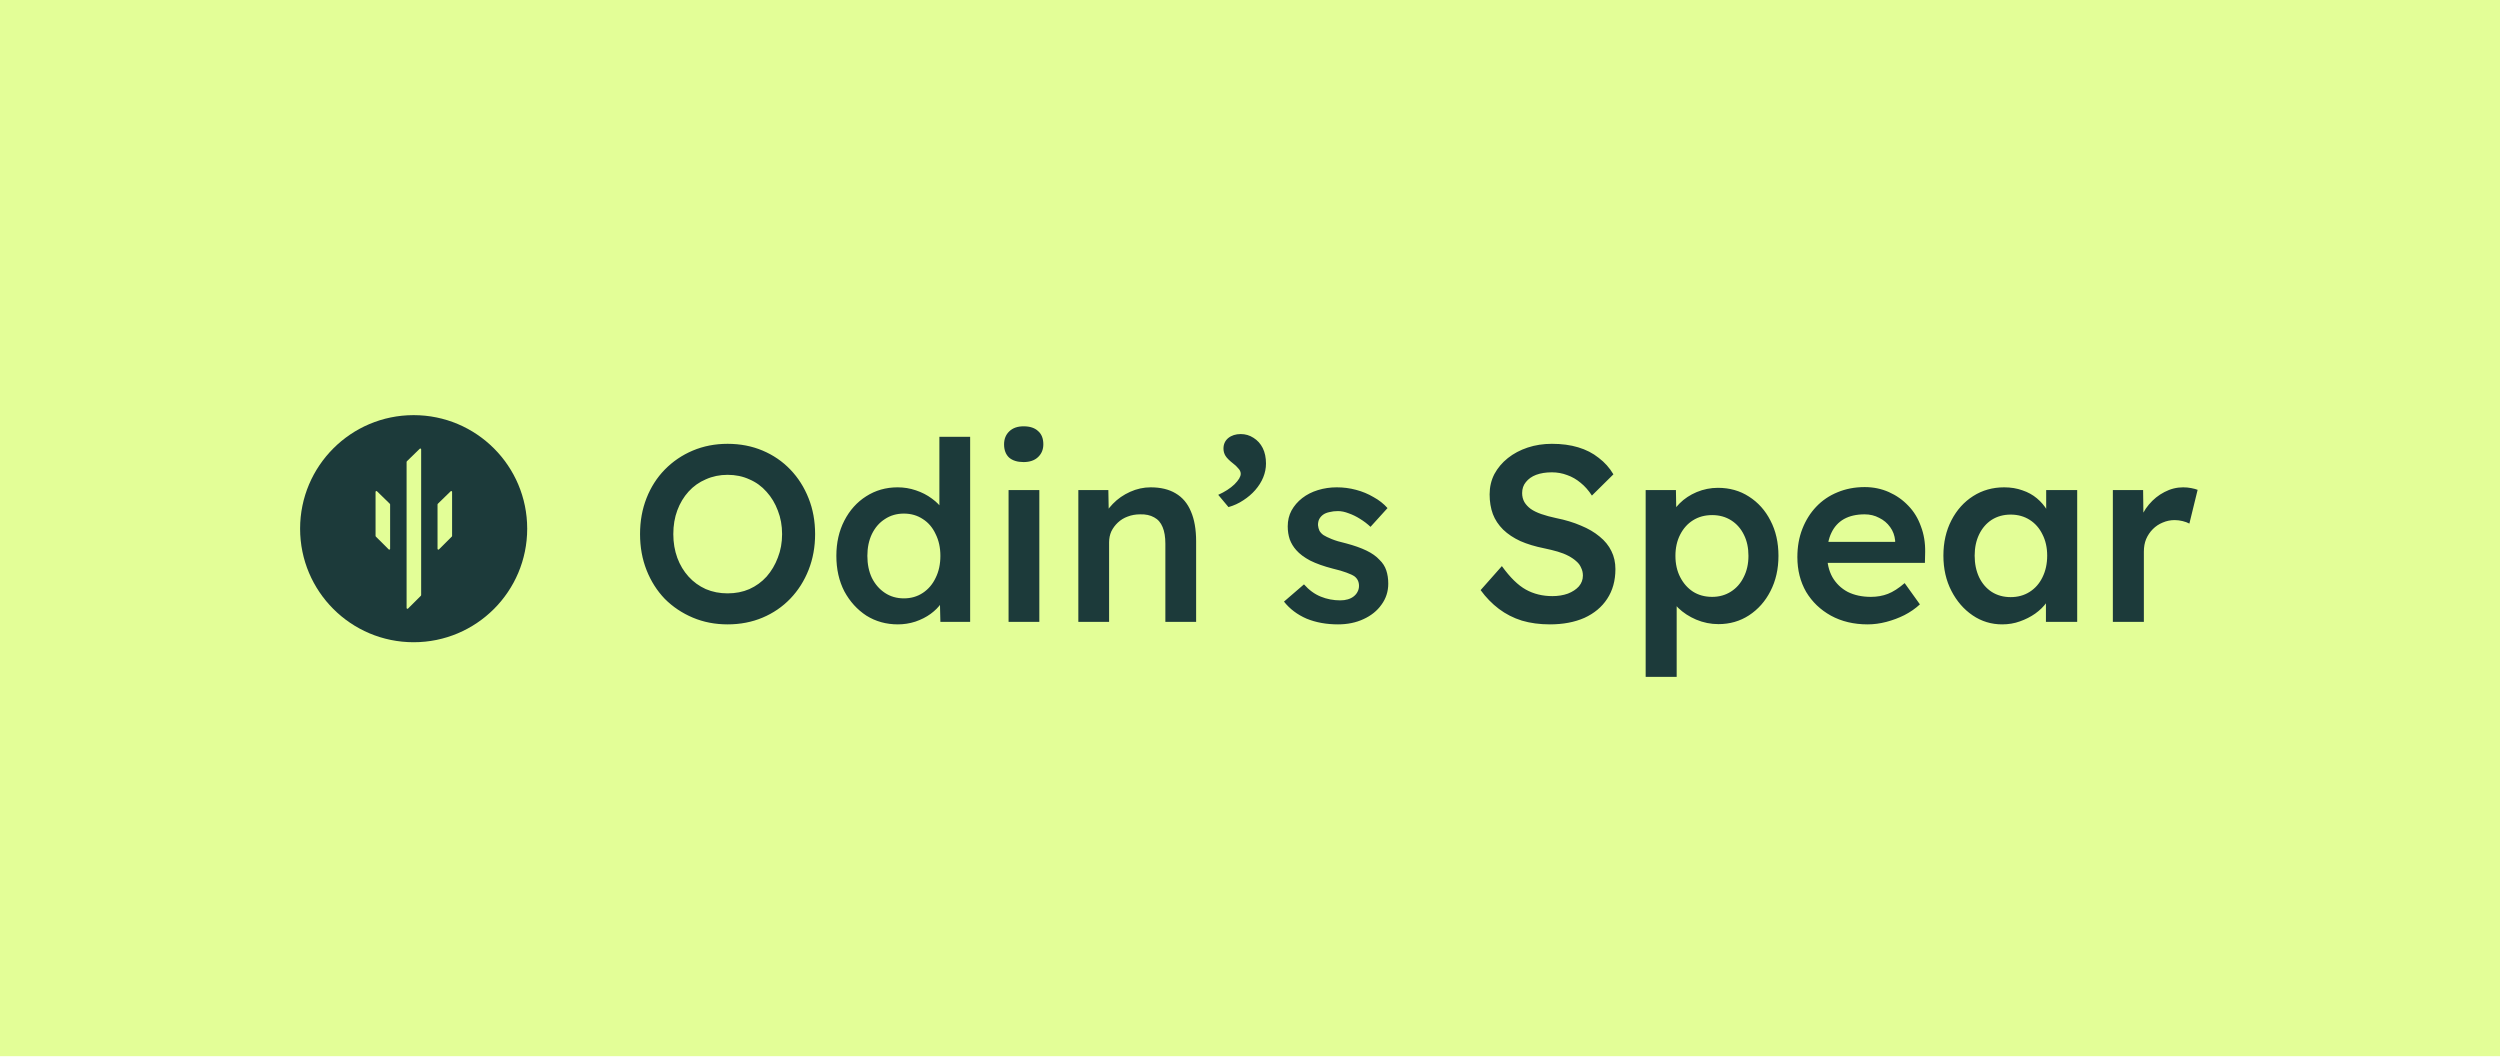
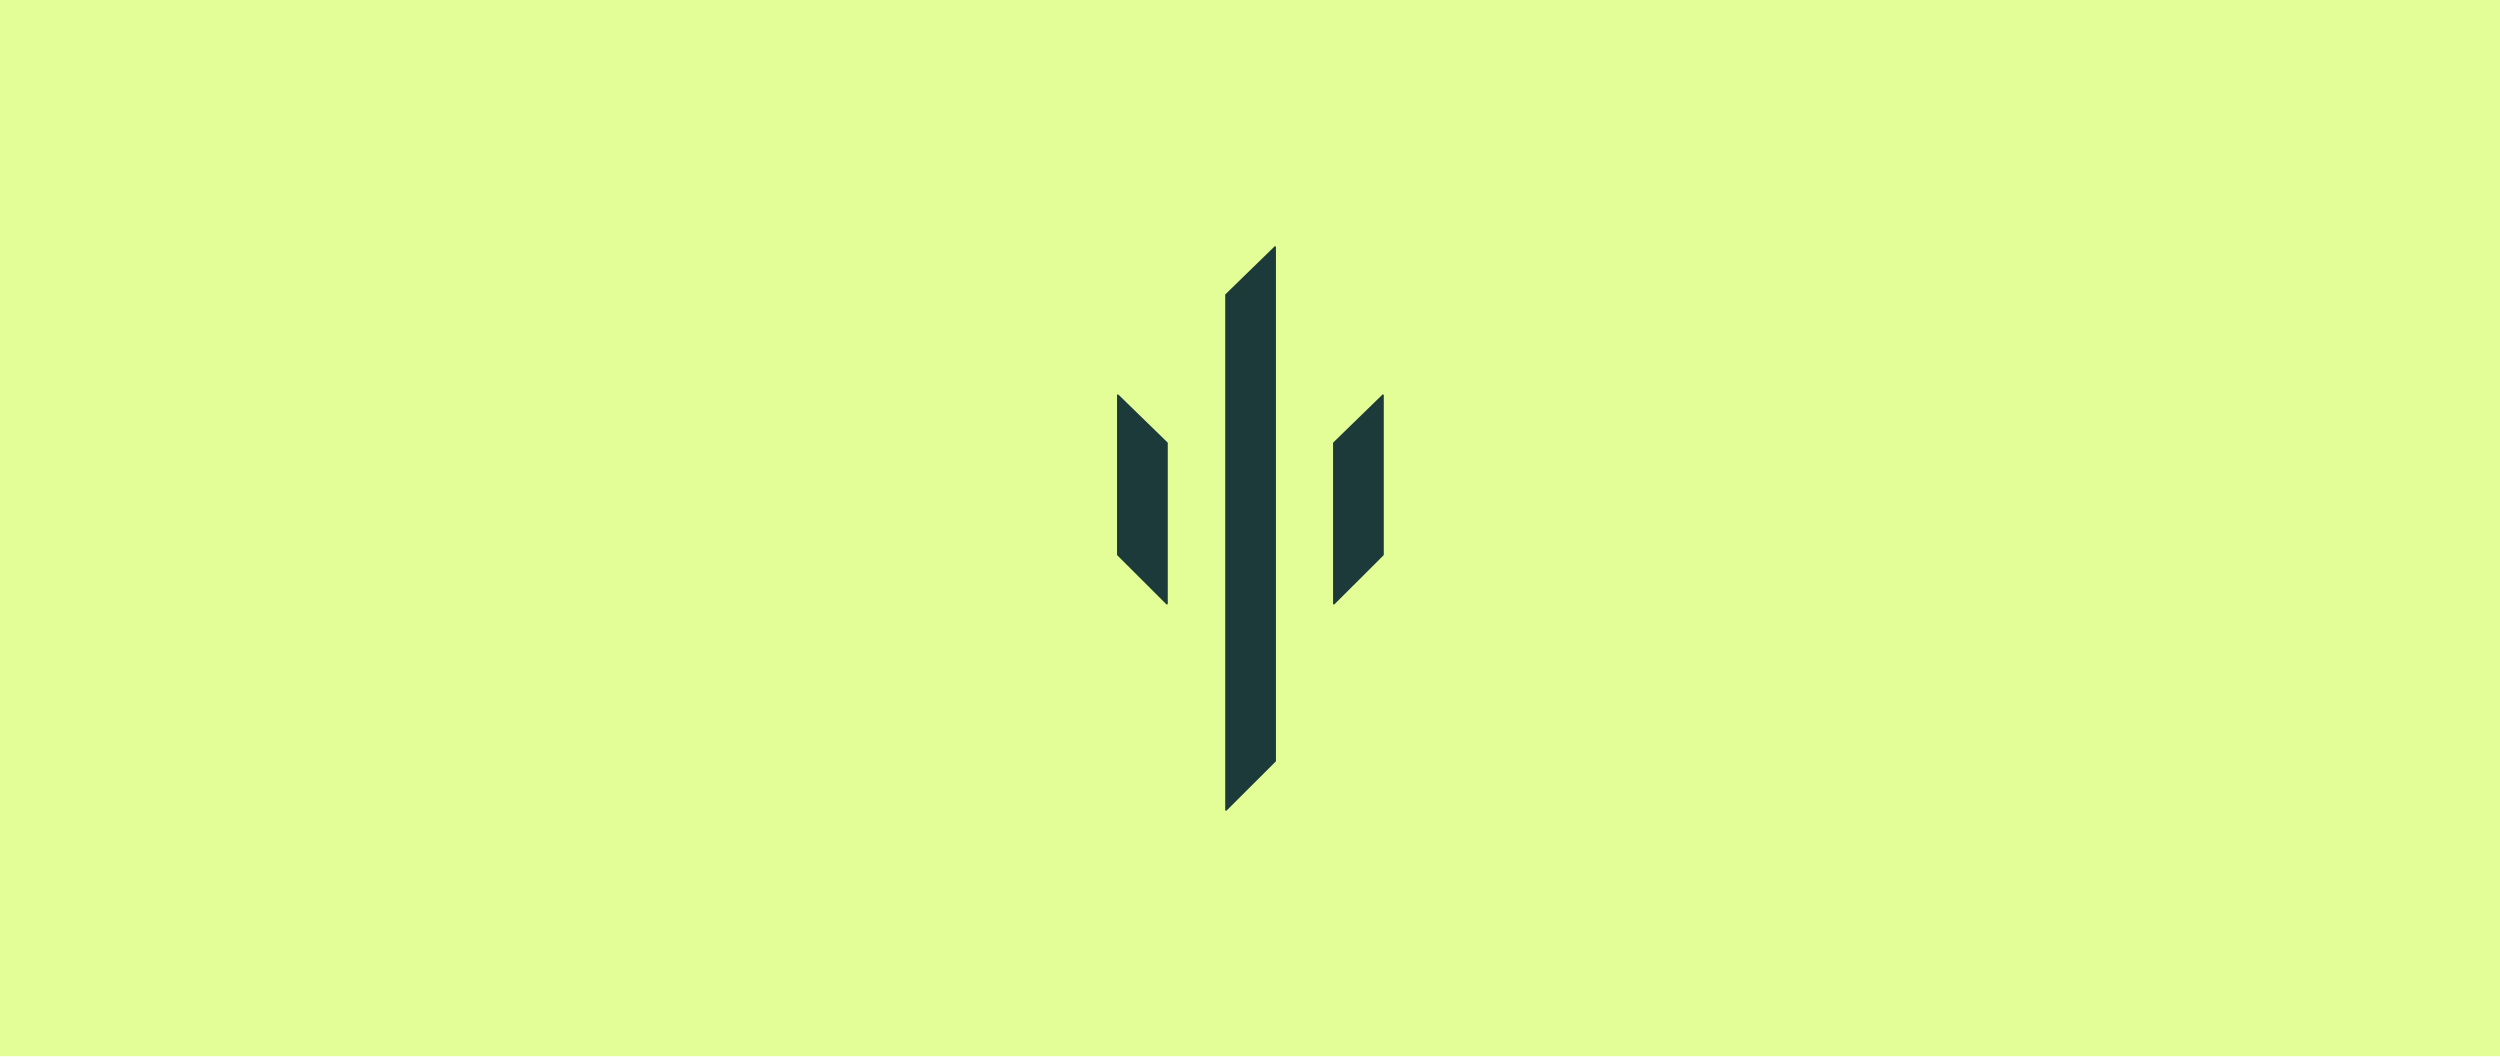
<svg xmlns="http://www.w3.org/2000/svg" width="2999" height="1267" viewBox="0 0 2999 1267" fill="none">
  <rect width="2999" height="1267" fill="#E3FE97" />
-   <path d="M872.8 749C857.8 749 843.9 746.3 831.1 740.9C818.3 735.5 807.1 728 797.5 718.4C788.1 708.6 780.8 697.1 775.6 683.9C770.4 670.7 767.8 656.3 767.8 640.7C767.8 625.1 770.4 610.7 775.6 597.5C780.8 584.3 788.1 572.9 797.5 563.3C807.1 553.5 818.3 545.9 831.1 540.5C843.9 535.1 857.8 532.4 872.8 532.4C888 532.4 902 535.1 914.8 540.5C927.6 545.9 938.7 553.5 948.1 563.3C957.5 573.1 964.8 584.6 970 597.8C975.2 610.8 977.8 625.1 977.8 640.7C977.8 656.1 975.2 670.4 970 683.6C964.8 696.8 957.5 708.3 948.1 718.1C938.7 727.9 927.6 735.5 914.8 740.9C902 746.3 888 749 872.8 749ZM872.8 711.8C882.4 711.8 891.1 710.1 898.9 706.7C906.9 703.1 913.8 698.1 919.6 691.7C925.4 685.1 929.9 677.5 933.1 668.9C936.5 660.3 938.2 650.9 938.2 640.7C938.2 630.5 936.5 621.1 933.1 612.5C929.9 603.9 925.4 596.4 919.6 590C913.8 583.4 906.9 578.4 898.9 575C891.1 571.4 882.4 569.6 872.8 569.6C863.4 569.6 854.7 571.4 846.7 575C838.7 578.4 831.8 583.3 826 589.7C820.2 596.1 815.7 603.6 812.5 612.2C809.3 620.8 807.7 630.3 807.7 640.7C807.7 650.9 809.3 660.4 812.5 669.2C815.7 677.8 820.2 685.3 826 691.7C831.8 698.1 838.7 703.1 846.7 706.7C854.7 710.1 863.4 711.8 872.8 711.8ZM1077.09 749C1063.09 749 1050.49 745.5 1039.29 738.5C1028.29 731.3 1019.49 721.6 1012.89 709.4C1006.49 697 1003.29 682.8 1003.29 666.8C1003.29 651 1006.49 636.9 1012.89 624.5C1019.29 612.1 1027.99 602.4 1038.99 595.4C1050.19 588.2 1062.79 584.6 1076.79 584.6C1084.39 584.6 1091.69 585.8 1098.69 588.2C1105.89 590.6 1112.29 593.9 1117.89 598.1C1123.49 602.1 1127.89 606.6 1131.09 611.6C1134.49 616.6 1136.39 621.8 1136.79 627.2L1126.89 628.4V524H1163.79V746H1128.09L1127.19 708.8L1134.39 709.4C1134.19 714.4 1132.39 719.2 1128.99 723.8C1125.79 728.4 1121.59 732.6 1116.39 736.4C1111.19 740.2 1105.09 743.3 1098.09 745.7C1091.29 747.9 1084.29 749 1077.09 749ZM1084.29 717.8C1092.89 717.8 1100.49 715.6 1107.09 711.2C1113.69 706.8 1118.79 700.8 1122.39 693.2C1126.19 685.6 1128.09 676.8 1128.09 666.8C1128.09 657 1126.19 648.3 1122.39 640.7C1118.79 632.9 1113.69 626.9 1107.09 622.7C1100.49 618.3 1092.89 616.1 1084.29 616.1C1075.69 616.1 1068.09 618.3 1061.49 622.7C1054.89 626.9 1049.69 632.9 1045.89 640.7C1042.29 648.3 1040.49 657 1040.49 666.8C1040.49 676.8 1042.29 685.6 1045.89 693.2C1049.69 700.8 1054.89 706.8 1061.49 711.2C1068.09 715.6 1075.69 717.8 1084.29 717.8ZM1209.88 746V587.9H1246.78V746H1209.88ZM1227.88 554.3C1220.48 554.3 1214.68 552.5 1210.48 548.9C1206.48 545.1 1204.48 539.8 1204.48 533C1204.48 526.6 1206.58 521.4 1210.78 517.4C1214.98 513.4 1220.68 511.4 1227.88 511.4C1235.48 511.4 1241.28 513.3 1245.28 517.1C1249.48 520.7 1251.58 526 1251.58 533C1251.58 539.2 1249.48 544.3 1245.28 548.3C1241.08 552.3 1235.28 554.3 1227.88 554.3ZM1293.57 746V587.9H1329.57L1330.17 620.3L1323.27 623.9C1325.27 616.7 1329.17 610.2 1334.97 604.4C1340.77 598.4 1347.67 593.6 1355.67 590C1363.67 586.4 1371.87 584.6 1380.27 584.6C1392.27 584.6 1402.27 587 1410.27 591.8C1418.47 596.6 1424.57 603.8 1428.57 613.4C1432.77 623 1434.87 635 1434.87 649.4V746H1397.97V652.1C1397.97 644.1 1396.87 637.5 1394.67 632.3C1392.47 626.9 1389.07 623 1384.47 620.6C1379.87 618 1374.27 616.8 1367.67 617C1362.27 617 1357.27 617.9 1352.67 619.7C1348.27 621.3 1344.37 623.7 1340.97 626.9C1337.77 629.9 1335.17 633.4 1333.17 637.4C1331.37 641.4 1330.47 645.8 1330.47 650.6V746H1312.17C1308.57 746 1305.17 746 1301.97 746C1298.97 746 1296.17 746 1293.57 746ZM1473.68 608.3L1461.38 593.6C1469.38 590 1475.88 585.8 1480.88 581C1485.88 576 1488.38 571.8 1488.38 568.4C1488.38 566 1487.38 563.8 1485.38 561.8C1483.58 559.6 1481.58 557.7 1479.38 556.1C1474.78 552.5 1471.68 549.4 1470.08 546.8C1468.48 544.2 1467.68 541.3 1467.68 538.1C1467.68 532.9 1469.58 528.7 1473.38 525.5C1477.38 522.3 1482.38 520.7 1488.38 520.7C1493.98 520.7 1499.08 522.2 1503.68 525.2C1508.48 528.2 1512.18 532.3 1514.78 537.5C1517.38 542.7 1518.68 548.9 1518.68 556.1C1518.68 561.7 1517.58 567.2 1515.38 572.6C1513.18 578 1509.98 583.1 1505.78 587.9C1501.78 592.5 1496.98 596.6 1491.38 600.2C1485.98 603.8 1480.08 606.5 1473.68 608.3ZM1605.06 749C1591.06 749 1578.46 746.7 1567.26 742.1C1556.26 737.3 1547.26 730.5 1540.26 721.7L1564.26 701C1570.26 707.8 1576.96 712.7 1584.36 715.7C1591.76 718.7 1599.56 720.2 1607.76 720.2C1611.16 720.2 1614.16 719.8 1616.76 719C1619.56 718.2 1621.96 717 1623.96 715.4C1625.96 713.8 1627.46 712 1628.46 710C1629.66 707.8 1630.26 705.4 1630.26 702.8C1630.26 698 1628.46 694.2 1624.86 691.4C1622.86 690 1619.66 688.5 1615.26 686.9C1611.06 685.3 1605.56 683.7 1598.76 682.1C1587.96 679.3 1578.96 676.1 1571.76 672.5C1564.56 668.7 1558.96 664.5 1554.96 659.9C1551.56 656.1 1548.96 651.8 1547.16 647C1545.56 642.2 1544.76 637 1544.76 631.4C1544.76 624.4 1546.26 618.1 1549.26 612.5C1552.46 606.7 1556.76 601.7 1562.16 597.5C1567.56 593.3 1573.86 590.1 1581.06 587.9C1588.26 585.7 1595.76 584.6 1603.56 584.6C1611.56 584.6 1619.26 585.6 1626.66 587.6C1634.26 589.6 1641.26 592.5 1647.66 596.3C1654.26 599.9 1659.86 604.3 1664.46 609.5L1644.06 632C1640.26 628.4 1636.06 625.2 1631.46 622.4C1627.06 619.6 1622.56 617.4 1617.96 615.8C1613.36 614 1609.06 613.1 1605.06 613.1C1601.26 613.1 1597.86 613.5 1594.86 614.3C1591.86 614.9 1589.36 615.9 1587.36 617.3C1585.36 618.7 1583.76 620.5 1582.56 622.7C1581.56 624.7 1581.06 627.1 1581.06 629.9C1581.26 632.3 1581.86 634.6 1582.86 636.8C1584.06 638.8 1585.66 640.5 1587.66 641.9C1589.86 643.3 1593.16 644.9 1597.56 646.7C1601.96 648.5 1607.66 650.2 1614.66 651.8C1624.46 654.4 1632.66 657.3 1639.26 660.5C1645.86 663.7 1651.06 667.4 1654.86 671.6C1658.66 675.2 1661.36 679.4 1662.96 684.2C1664.56 689 1665.36 694.3 1665.36 700.1C1665.36 709.5 1662.66 717.9 1657.26 725.3C1652.06 732.7 1644.86 738.5 1635.66 742.7C1626.66 746.9 1616.46 749 1605.06 749ZM1859.25 749C1847.05 749 1835.85 747.5 1825.65 744.5C1815.45 741.3 1806.25 736.6 1798.05 730.4C1789.85 724.2 1782.55 716.7 1776.15 707.9L1801.65 679.1C1811.45 692.7 1821.05 702.1 1830.45 707.3C1839.85 712.5 1850.45 715.1 1862.25 715.1C1869.05 715.1 1875.25 714.1 1880.85 712.1C1886.45 709.9 1890.85 707 1894.05 703.4C1897.25 699.6 1898.85 695.3 1898.85 690.5C1898.85 687.1 1898.15 684 1896.75 681.2C1895.55 678.2 1893.65 675.6 1891.05 673.4C1888.45 671 1885.25 668.8 1881.45 666.8C1877.65 664.8 1873.35 663.1 1868.55 661.7C1863.75 660.3 1858.45 659 1852.65 657.8C1841.65 655.6 1832.05 652.7 1823.85 649.1C1815.65 645.3 1808.75 640.7 1803.15 635.3C1797.55 629.7 1793.45 623.5 1790.85 616.7C1788.25 609.7 1786.95 601.8 1786.95 593C1786.95 584.2 1788.85 576.1 1792.65 568.7C1796.65 561.3 1802.05 554.9 1808.85 549.5C1815.65 544.1 1823.55 539.9 1832.55 536.9C1841.55 533.9 1851.25 532.4 1861.65 532.4C1873.45 532.4 1883.95 533.8 1893.15 536.6C1902.55 539.4 1910.75 543.6 1917.75 549.2C1924.95 554.6 1930.85 561.2 1935.45 569L1909.65 594.5C1905.65 588.3 1901.15 583.2 1896.15 579.2C1891.15 575 1885.75 571.9 1879.95 569.9C1874.15 567.7 1868.05 566.6 1861.65 566.6C1854.45 566.6 1848.15 567.6 1842.75 569.6C1837.55 571.6 1833.45 574.5 1830.45 578.3C1827.45 581.9 1825.95 586.3 1825.95 591.5C1825.95 595.5 1826.85 599.1 1828.65 602.3C1830.45 605.3 1832.95 608 1836.15 610.4C1839.55 612.8 1843.85 614.9 1849.05 616.7C1854.25 618.5 1860.15 620.1 1866.75 621.5C1877.75 623.7 1887.65 626.7 1896.45 630.5C1905.25 634.1 1912.75 638.5 1918.95 643.7C1925.15 648.7 1929.85 654.5 1933.05 661.1C1936.25 667.5 1937.85 674.7 1937.85 682.7C1937.85 696.5 1934.55 708.4 1927.95 718.4C1921.55 728.2 1912.45 735.8 1900.65 741.2C1888.85 746.4 1875.05 749 1859.25 749ZM1974.14 812V587.9H2010.44L2011.04 623.9L2004.74 621.2C2005.94 615 2009.34 609.2 2014.94 603.8C2020.54 598.2 2027.34 593.7 2035.34 590.3C2043.54 586.9 2052.04 585.2 2060.84 585.2C2074.84 585.2 2087.24 588.7 2098.04 595.7C2109.04 602.7 2117.64 612.3 2123.84 624.5C2130.24 636.7 2133.44 650.8 2133.44 666.8C2133.44 682.6 2130.24 696.7 2123.84 709.1C2117.64 721.3 2109.04 731 2098.04 738.2C2087.24 745.2 2075.04 748.7 2061.44 748.7C2052.24 748.7 2043.34 746.9 2034.74 743.3C2026.34 739.7 2019.14 735 2013.14 729.2C2007.34 723.4 2003.74 717.3 2002.34 710.9L2011.34 706.7V812H1974.14ZM2053.94 716C2062.34 716 2069.84 713.9 2076.44 709.7C2083.04 705.5 2088.14 699.7 2091.74 692.3C2095.54 684.9 2097.44 676.4 2097.44 666.8C2097.44 657.2 2095.64 648.8 2092.04 641.6C2088.44 634.2 2083.34 628.4 2076.74 624.2C2070.14 620 2062.54 617.9 2053.94 617.9C2045.14 617.9 2037.44 620 2030.84 624.2C2024.44 628.2 2019.34 633.9 2015.54 641.3C2011.74 648.7 2009.84 657.2 2009.84 666.8C2009.84 676.4 2011.74 684.9 2015.54 692.3C2019.34 699.7 2024.44 705.5 2030.84 709.7C2037.44 713.9 2045.14 716 2053.94 716ZM2240.42 749C2223.82 749 2209.12 745.5 2196.32 738.5C2183.72 731.5 2173.82 722 2166.62 710C2159.62 697.8 2156.12 683.9 2156.12 668.3C2156.12 655.9 2158.12 644.6 2162.12 634.4C2166.12 624.2 2171.62 615.4 2178.62 608C2185.82 600.4 2194.32 594.6 2204.12 590.6C2214.12 586.4 2225.02 584.3 2236.82 584.3C2247.22 584.3 2256.92 586.3 2265.92 590.3C2274.92 594.3 2282.72 599.8 2289.32 606.8C2295.92 613.6 2300.92 621.8 2304.32 631.4C2307.92 640.8 2309.62 651.1 2309.42 662.3L2309.12 675.2H2181.02L2174.12 650H2278.22L2273.42 655.1V648.5C2272.82 642.3 2270.82 636.9 2267.42 632.3C2264.02 627.5 2259.62 623.8 2254.22 621.2C2249.02 618.4 2243.22 617 2236.82 617C2227.02 617 2218.72 618.9 2211.92 622.7C2205.32 626.5 2200.32 632 2196.92 639.2C2193.52 646.2 2191.82 655 2191.82 665.6C2191.82 675.8 2193.92 684.7 2198.12 692.3C2202.52 699.9 2208.62 705.8 2216.42 710C2224.42 714 2233.72 716 2244.32 716C2251.72 716 2258.52 714.8 2264.72 712.4C2270.92 710 2277.62 705.7 2284.82 699.5L2303.12 725C2297.72 730 2291.52 734.3 2284.52 737.9C2277.72 741.3 2270.52 744 2262.92 746C2255.32 748 2247.82 749 2240.42 749ZM2401.8 749C2388.8 749 2377 745.4 2366.4 738.2C2355.8 731 2347.3 721.2 2340.9 708.8C2334.5 696.4 2331.3 682.3 2331.3 666.5C2331.3 650.7 2334.5 636.6 2340.9 624.2C2347.3 611.8 2356 602.1 2367 595.1C2378 588.1 2390.4 584.6 2404.2 584.6C2412.2 584.6 2419.5 585.8 2426.1 588.2C2432.7 590.4 2438.5 593.6 2443.5 597.8C2448.5 602 2452.6 606.8 2455.8 612.2C2459.2 617.6 2461.5 623.4 2462.7 629.6L2454.6 627.5V587.9H2491.8V746H2454.3V708.2L2463 706.7C2461.6 712.1 2459 717.4 2455.2 722.6C2451.6 727.6 2447 732.1 2441.4 736.1C2436 739.9 2429.9 743 2423.1 745.4C2416.5 747.8 2409.4 749 2401.8 749ZM2412 716.3C2420.6 716.3 2428.2 714.2 2434.8 710C2441.4 705.8 2446.5 700 2450.1 692.6C2453.9 685 2455.8 676.3 2455.8 666.5C2455.8 656.9 2453.9 648.4 2450.1 641C2446.5 633.6 2441.4 627.8 2434.8 623.6C2428.2 619.4 2420.6 617.3 2412 617.3C2403.4 617.3 2395.8 619.4 2389.2 623.6C2382.8 627.8 2377.8 633.6 2374.2 641C2370.6 648.4 2368.8 656.9 2368.8 666.5C2368.8 676.3 2370.6 685 2374.2 692.6C2377.8 700 2382.8 705.8 2389.2 710C2395.8 714.2 2403.4 716.3 2412 716.3ZM2534.58 746V587.9H2570.88L2571.48 638.3L2566.38 626.9C2568.58 618.9 2572.38 611.7 2577.78 605.3C2583.18 598.9 2589.38 593.9 2596.38 590.3C2603.58 586.5 2611.08 584.6 2618.88 584.6C2622.28 584.6 2625.48 584.9 2628.48 585.5C2631.68 586.1 2634.28 586.8 2636.28 587.6L2626.38 628.1C2624.18 626.9 2621.48 625.9 2618.28 625.1C2615.08 624.3 2611.88 623.9 2608.68 623.9C2603.68 623.9 2598.88 624.9 2594.28 626.9C2589.88 628.7 2585.98 631.3 2582.58 634.7C2579.18 638.1 2576.48 642.1 2574.48 646.7C2572.68 651.1 2571.78 656.1 2571.78 661.7V746H2534.58Z" fill="#1C3A3A" />
-   <circle cx="496.213" cy="634.213" r="136.213" fill="#1C3A3A" />
-   <path d="M487.754 554.097C487.754 553.828 487.863 553.569 488.056 553.381L503.515 538.328C504.149 537.711 505.213 538.16 505.213 539.045V713.912C505.213 714.177 505.107 714.432 504.919 714.619L489.46 730.048C488.83 730.677 487.754 730.231 487.754 729.341V554.097Z" fill="#E3FE97" />
-   <path d="M524.869 605.098C524.869 604.828 524.978 604.569 525.172 604.381L540.63 589.329C541.264 588.712 542.328 589.161 542.328 590.045V642.936C542.328 643.202 542.222 643.456 542.034 643.644L526.576 659.073C525.945 659.702 524.869 659.256 524.869 658.365V605.098Z" fill="#E3FE97" />
-   <path d="M467.986 605.098C467.986 604.828 467.877 604.569 467.684 604.381L452.225 589.329C451.591 588.711 450.527 589.16 450.527 590.045V642.936C450.527 643.202 450.633 643.456 450.821 643.644L466.28 659.073C466.91 659.702 467.986 659.256 467.986 658.365V605.098Z" fill="#E3FE97" />
+   <path d="M1469.76 353.681C1469.76 353.411 1469.87 353.153 1470.07 352.965L1528.92 295.653C1529.56 295.036 1530.62 295.485 1530.62 296.369V912.843C1530.62 913.108 1530.52 913.363 1530.33 913.551L1471.47 972.295C1470.84 972.924 1469.76 972.478 1469.76 971.587V353.681Z" fill="#1C3A3A" />
+   <path d="M1599.14 531.459C1599.14 531.189 1599.25 530.931 1599.44 530.743L1658.3 473.431C1658.94 472.814 1660 473.263 1660 474.147V665.437C1660 665.702 1659.89 665.957 1659.71 666.144L1600.85 724.889C1600.22 725.518 1599.14 725.071 1599.14 724.181V531.459Z" fill="#1C3A3A" />
+   <path d="M1400.86 531.459C1400.86 531.189 1400.75 530.931 1400.56 530.743L1341.7 473.431C1341.06 472.814 1340 473.263 1340 474.147V665.437C1340 665.702 1340.11 665.957 1340.29 666.144L1399.15 724.889C1399.78 725.518 1400.86 725.071 1400.86 724.181V531.459Z" fill="#1C3A3A" />
</svg>
